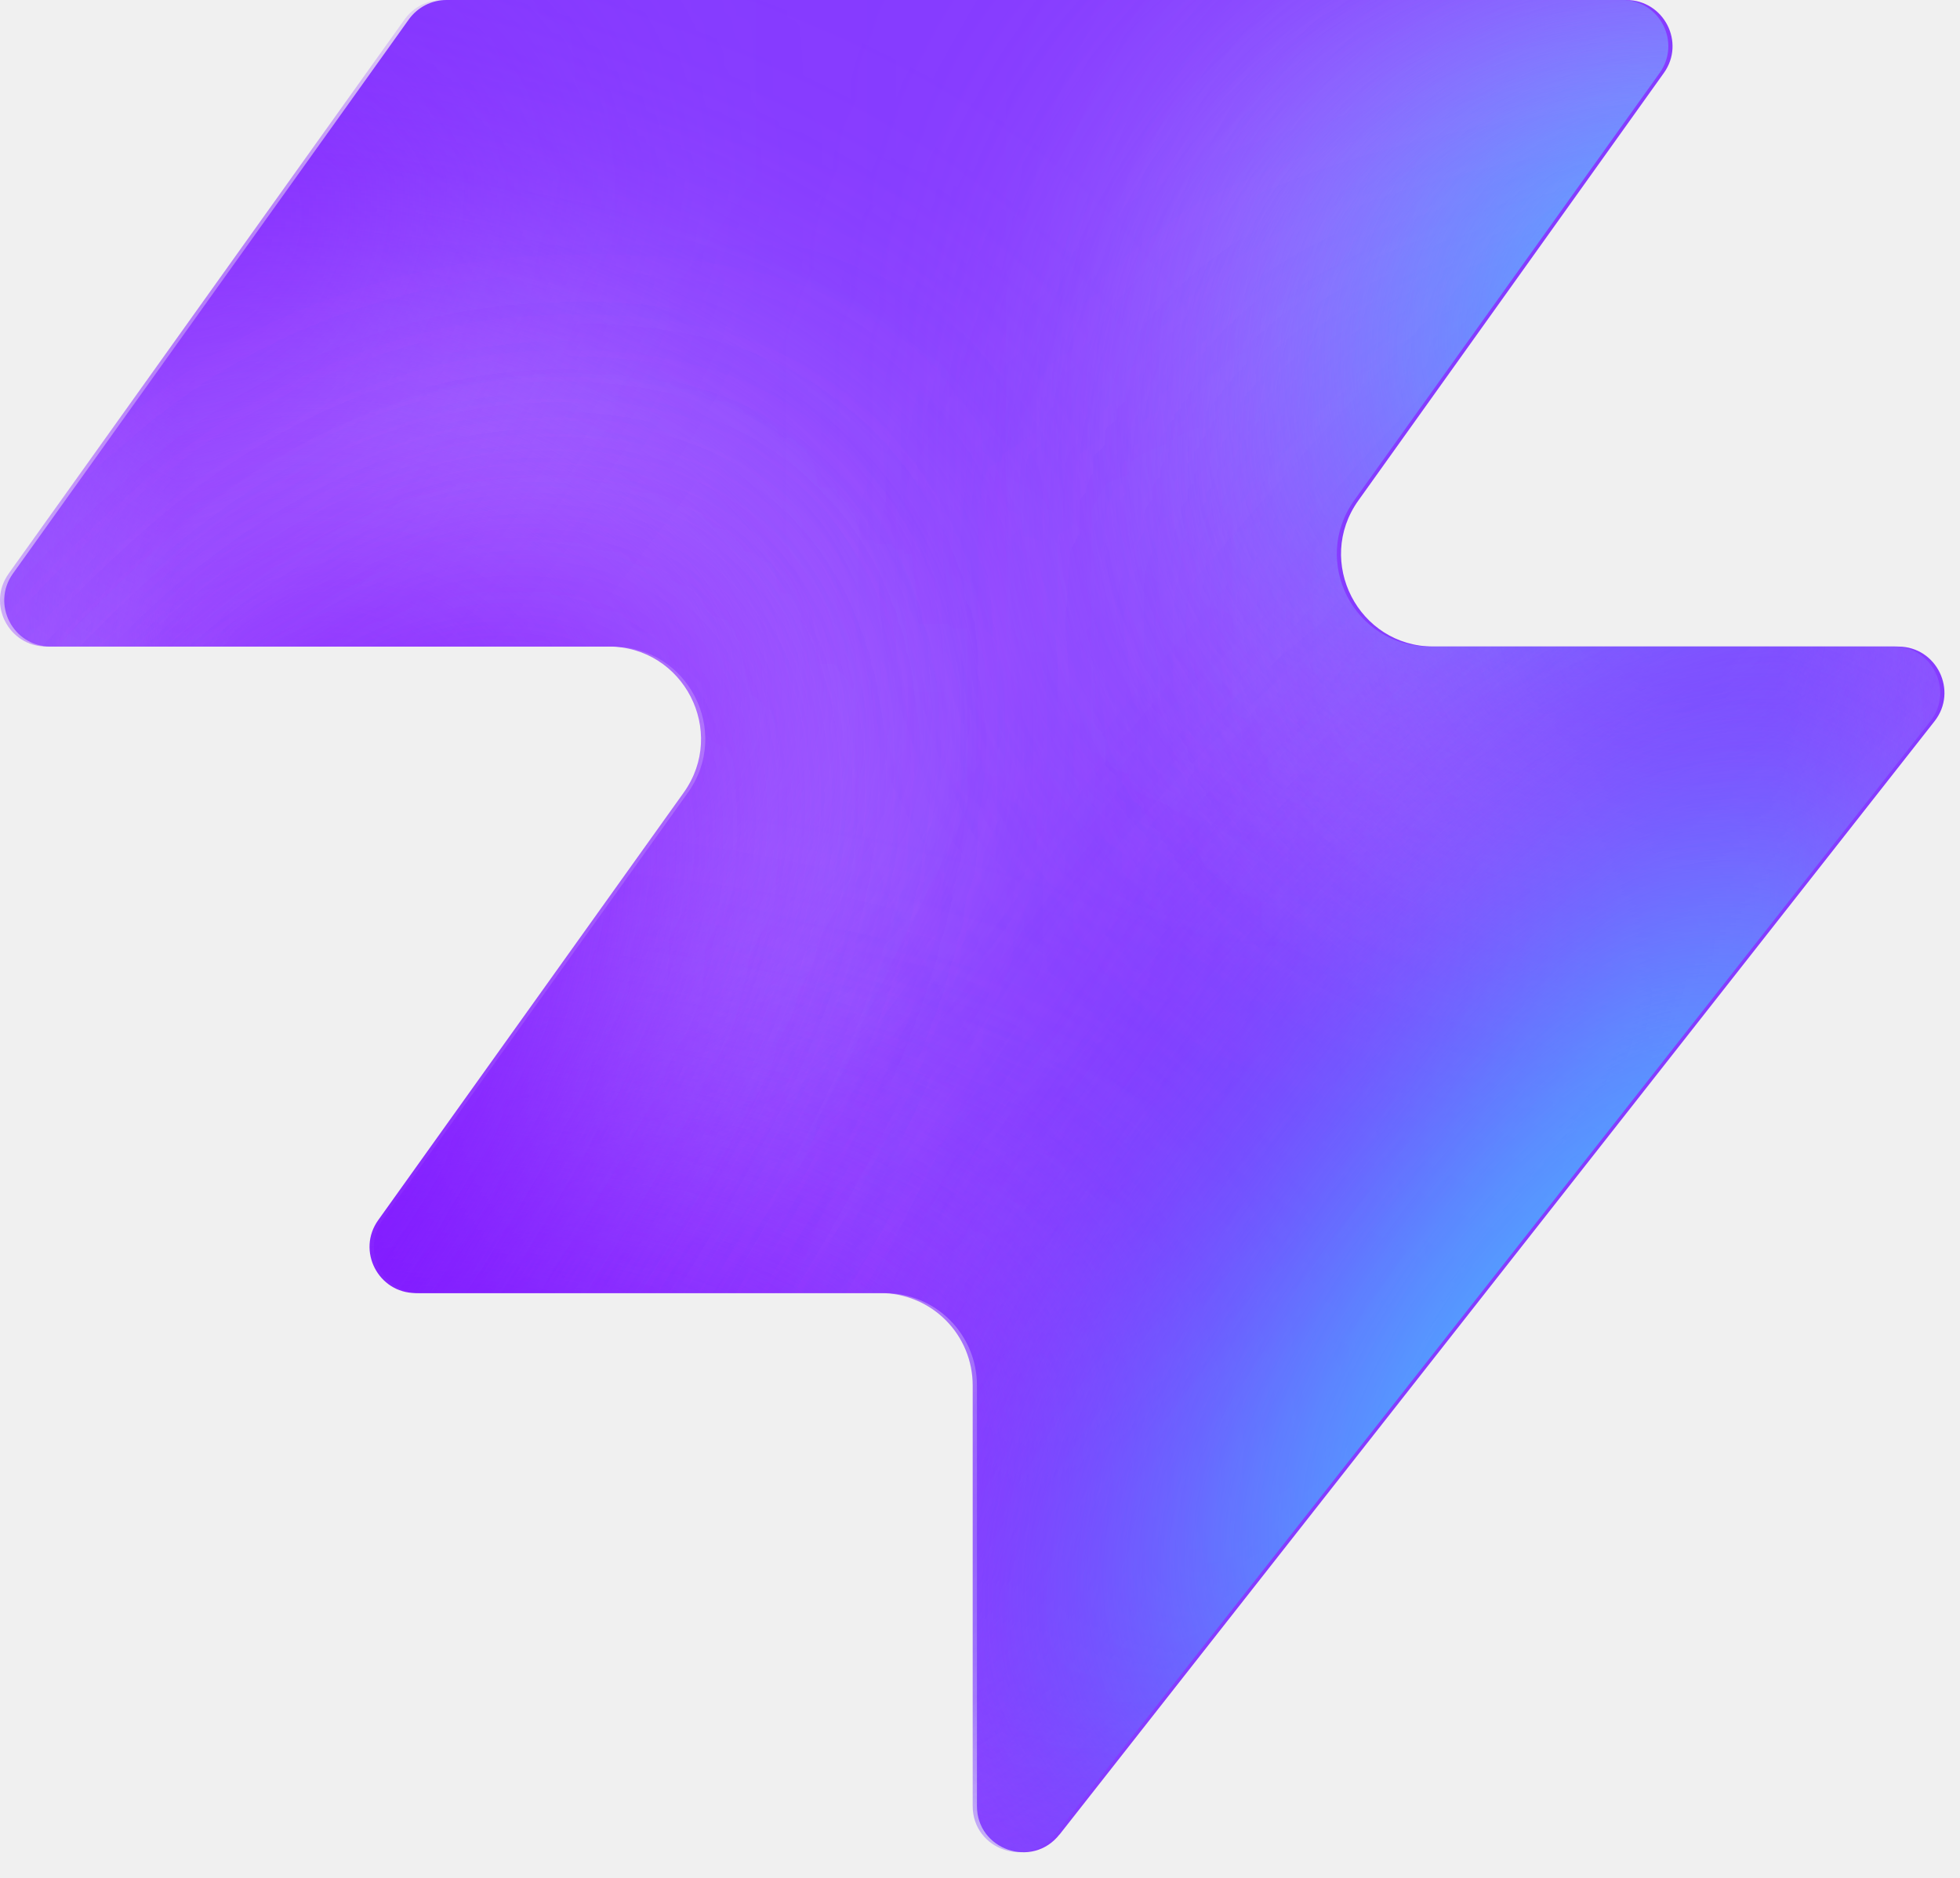
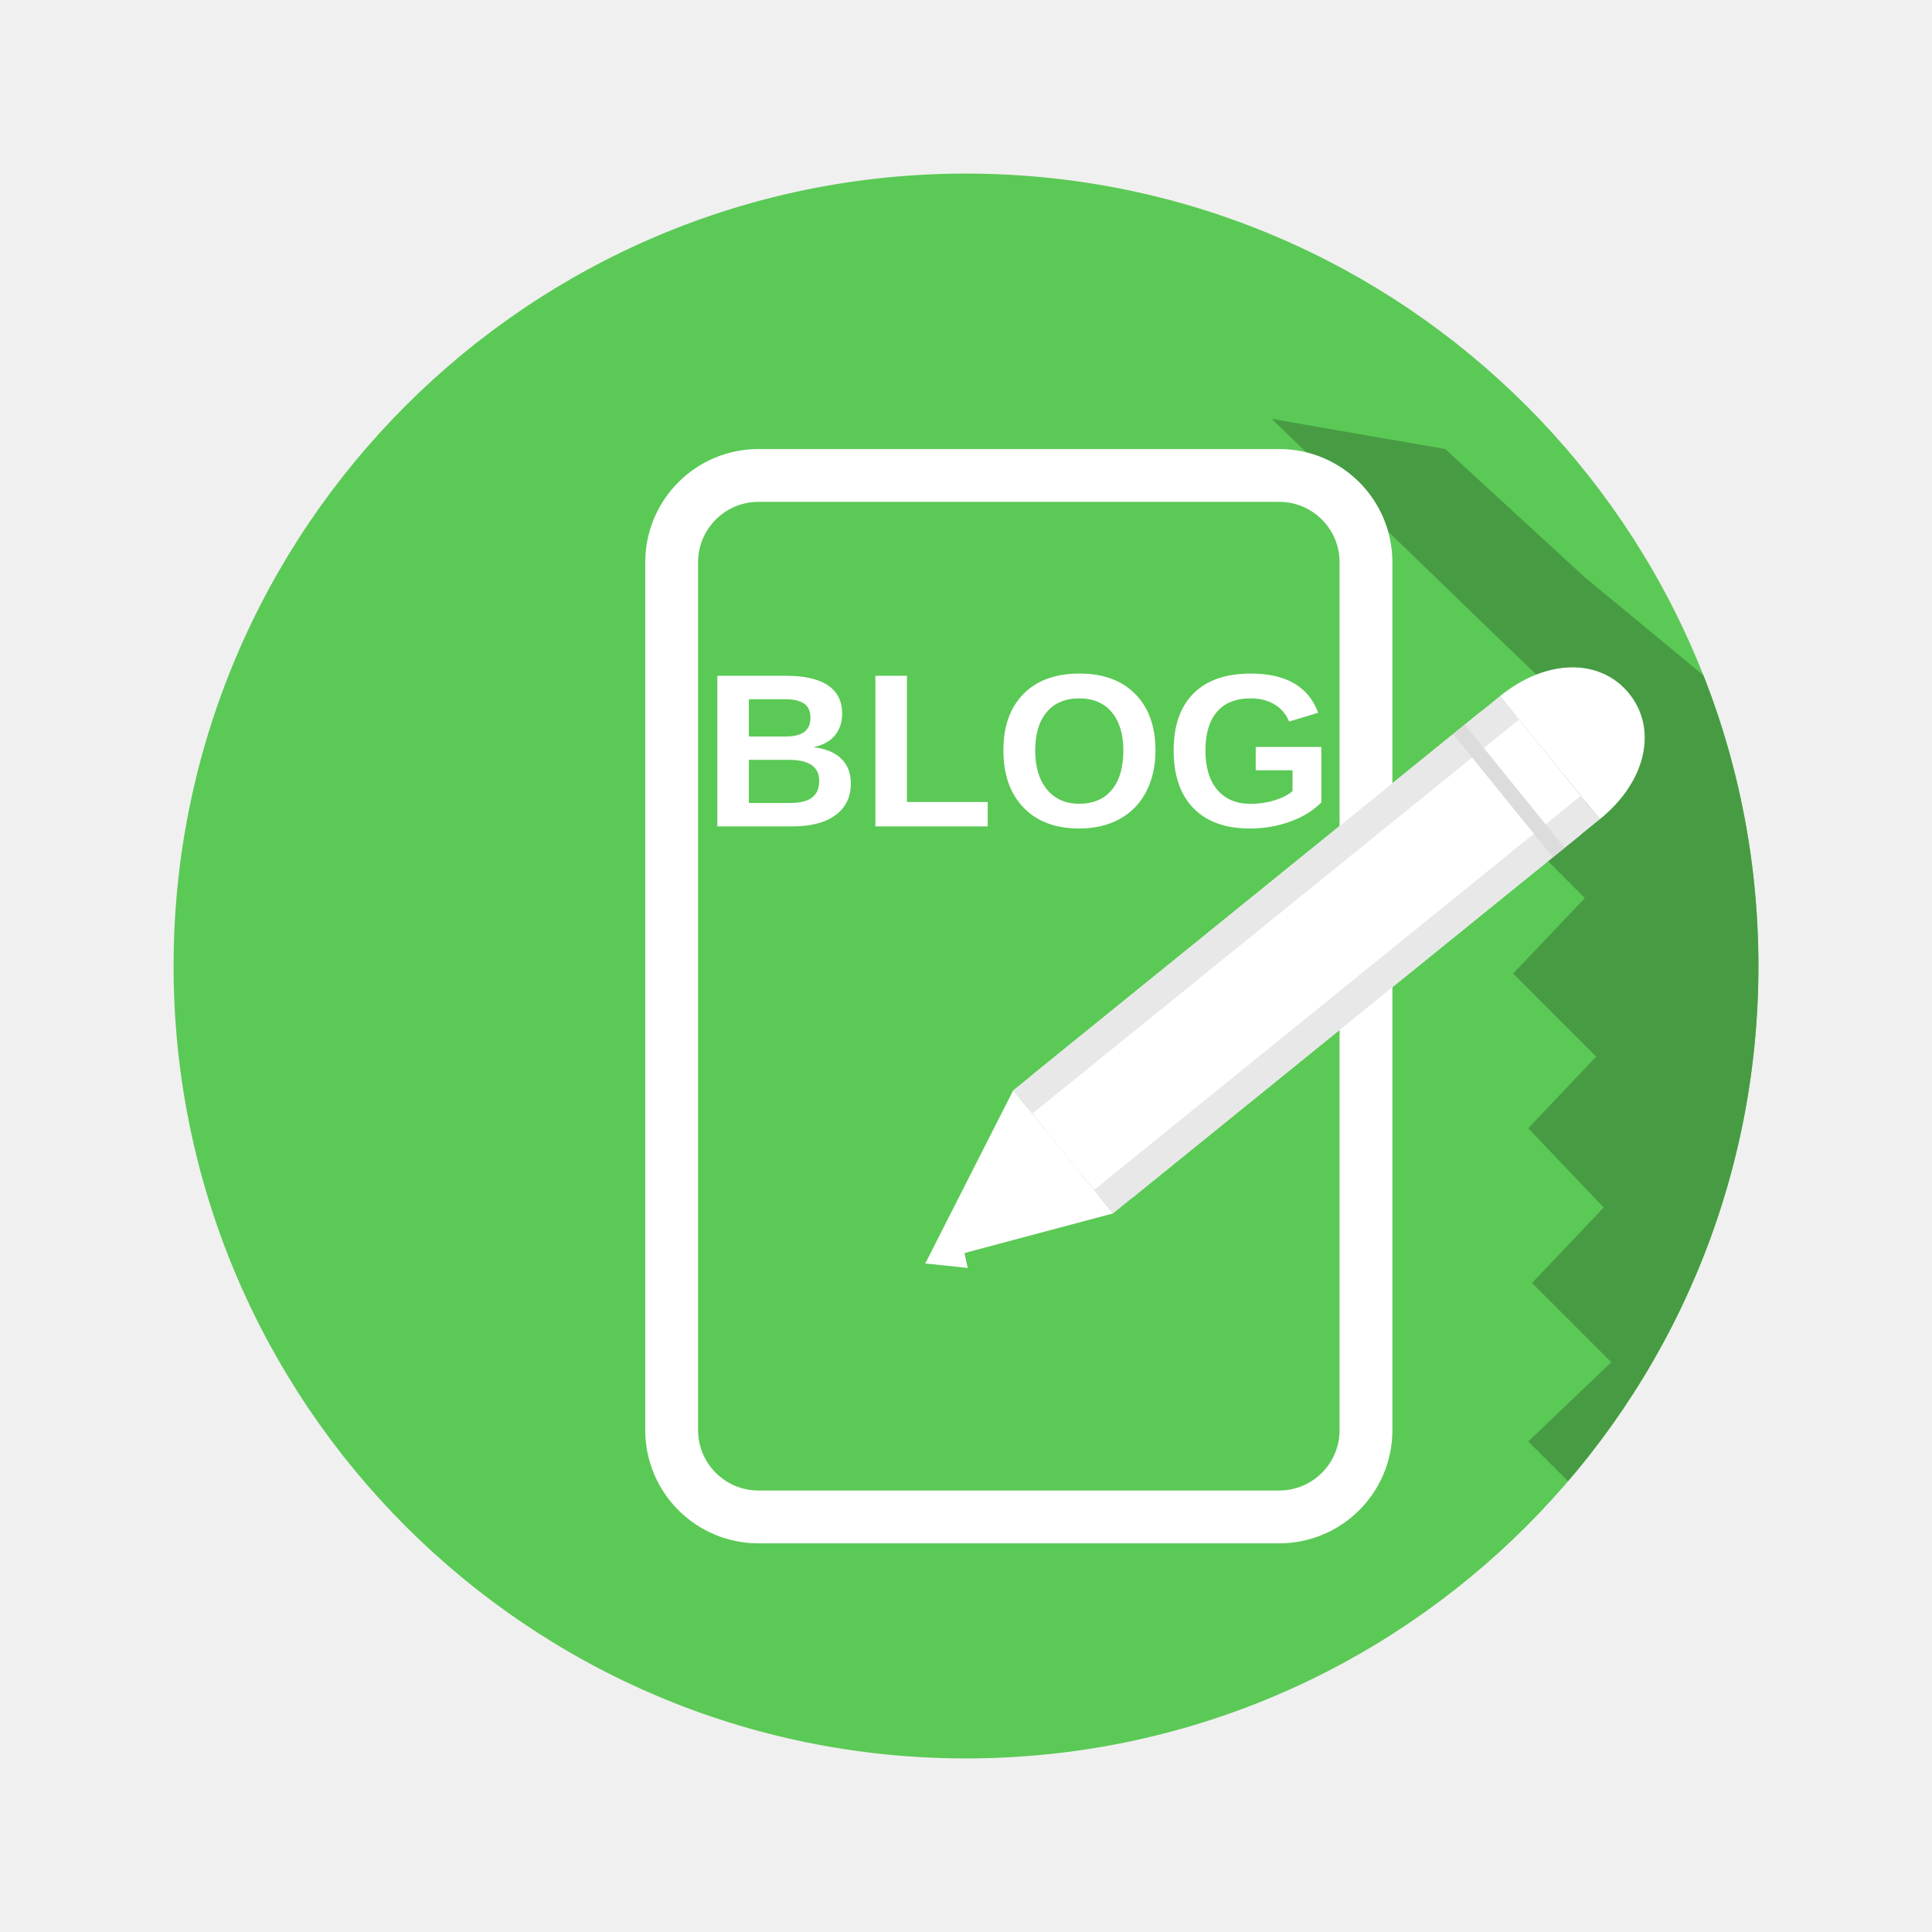
- <svg xmlns="http://www.w3.org/2000/svg" width="48" height="46" fill="none" viewBox="0 0 48 46">
-   <path fill="#863bff" d="M25.946 44.938c-.664.845-2.021.375-2.021-.698V33.937a2.26 2.26 0 0 0-2.262-2.262H10.287c-.92 0-1.456-1.04-.92-1.788l7.48-10.471c1.07-1.497 0-3.578-1.842-3.578H1.237c-.92 0-1.456-1.04-.92-1.788L10.013.474c.214-.297.556-.474.92-.474h28.894c.92 0 1.456 1.04.92 1.788l-7.48 10.471c-1.07 1.498 0 3.579 1.842 3.579h11.377c.943 0 1.473 1.088.89 1.83L25.947 44.94z" style="fill:#863bff;fill:color(display-p3 .525 .23 1);fill-opacity:1" />
-   <mask id="a" width="48" height="46" x="0" y="0" maskUnits="userSpaceOnUse" style="mask-type:alpha">
-     <path fill="#000" d="M25.842 44.938c-.664.844-2.021.375-2.021-.698V33.937a2.26 2.26 0 0 0-2.262-2.262H10.183c-.92 0-1.456-1.04-.92-1.788l7.48-10.471c1.07-1.498 0-3.579-1.842-3.579H1.133c-.92 0-1.456-1.04-.92-1.787L9.91.473c.214-.297.556-.474.92-.474h28.894c.92 0 1.456 1.04.92 1.788l-7.48 10.471c-1.07 1.498 0 3.578 1.842 3.578h11.377c.943 0 1.473 1.088.89 1.832L25.843 44.94z" style="fill:#000;fill-opacity:1" />
-   </mask>
-   <g mask="url(#a)">
-     <g filter="url(#b)">
-       <ellipse cx="5.508" cy="14.704" fill="#ede6ff" rx="5.508" ry="14.704" style="fill:#ede6ff;fill:color(display-p3 .927 .903 1);fill-opacity:1" transform="matrix(.00324 1 1 -.00324 -4.47 31.516)" />
-     </g>
-     <g filter="url(#c)">
-       <ellipse cx="10.399" cy="29.851" fill="#ede6ff" rx="10.399" ry="29.851" style="fill:#ede6ff;fill:color(display-p3 .927 .903 1);fill-opacity:1" transform="matrix(.00324 1 1 -.00324 -39.328 7.883)" />
-     </g>
-     <g filter="url(#d)">
-       <ellipse cx="5.508" cy="30.487" fill="#7e14ff" rx="5.508" ry="30.487" style="fill:#7e14ff;fill:color(display-p3 .492 .077 1);fill-opacity:1" transform="rotate(89.814 -25.913 -14.639)scale(1 -1)" />
-     </g>
-     <g filter="url(#e)">
-       <ellipse cx="5.508" cy="30.599" fill="#7e14ff" rx="5.508" ry="30.599" style="fill:#7e14ff;fill:color(display-p3 .492 .077 1);fill-opacity:1" transform="rotate(89.814 -32.644 -3.334)scale(1 -1)" />
-     </g>
-     <g filter="url(#f)">
-       <ellipse cx="5.508" cy="30.599" fill="#7e14ff" rx="5.508" ry="30.599" style="fill:#7e14ff;fill:color(display-p3 .492 .077 1);fill-opacity:1" transform="matrix(.00324 1 1 -.00324 -34.34 30.47)" />
-     </g>
-     <g filter="url(#g)">
-       <ellipse cx="14.072" cy="22.078" fill="#ede6ff" rx="14.072" ry="22.078" style="fill:#ede6ff;fill:color(display-p3 .927 .903 1);fill-opacity:1" transform="rotate(93.35 24.506 48.493)scale(-1 1)" />
-     </g>
-     <g filter="url(#h)">
-       <ellipse cx="3.47" cy="21.501" fill="#7e14ff" rx="3.47" ry="21.501" style="fill:#7e14ff;fill:color(display-p3 .492 .077 1);fill-opacity:1" transform="rotate(89.009 28.708 47.59)scale(-1 1)" />
-     </g>
-     <g filter="url(#i)">
-       <ellipse cx="3.47" cy="21.501" fill="#7e14ff" rx="3.47" ry="21.501" style="fill:#7e14ff;fill:color(display-p3 .492 .077 1);fill-opacity:1" transform="rotate(89.009 28.708 47.59)scale(-1 1)" />
-     </g>
-     <g filter="url(#j)">
-       <ellipse cx=".387" cy="8.972" fill="#7e14ff" rx="4.407" ry="29.108" style="fill:#7e14ff;fill:color(display-p3 .492 .077 1);fill-opacity:1" transform="rotate(39.51 .387 8.972)" />
-     </g>
-     <g filter="url(#k)">
-       <ellipse cx="47.523" cy="-6.092" fill="#7e14ff" rx="4.407" ry="29.108" style="fill:#7e14ff;fill:color(display-p3 .492 .077 1);fill-opacity:1" transform="rotate(37.892 47.523 -6.092)" />
-     </g>
-     <g filter="url(#l)">
-       <ellipse cx="41.412" cy="6.333" fill="#47bfff" rx="5.971" ry="9.665" style="fill:#47bfff;fill:color(display-p3 .28 .748 1);fill-opacity:1" transform="rotate(37.892 41.412 6.333)" />
-     </g>
-     <g filter="url(#m)">
-       <ellipse cx="-1.879" cy="38.332" fill="#7e14ff" rx="4.407" ry="29.108" style="fill:#7e14ff;fill:color(display-p3 .492 .077 1);fill-opacity:1" transform="rotate(37.892 -1.88 38.332)" />
-     </g>
-     <g filter="url(#n)">
-       <ellipse cx="-1.879" cy="38.332" fill="#7e14ff" rx="4.407" ry="29.108" style="fill:#7e14ff;fill:color(display-p3 .492 .077 1);fill-opacity:1" transform="rotate(37.892 -1.88 38.332)" />
-     </g>
-     <g filter="url(#o)">
-       <ellipse cx="35.651" cy="29.907" fill="#7e14ff" rx="4.407" ry="29.108" style="fill:#7e14ff;fill:color(display-p3 .492 .077 1);fill-opacity:1" transform="rotate(37.892 35.651 29.907)" />
-     </g>
-     <g filter="url(#p)">
-       <ellipse cx="38.418" cy="32.4" fill="#47bfff" rx="5.971" ry="15.297" style="fill:#47bfff;fill:color(display-p3 .28 .748 1);fill-opacity:1" transform="rotate(37.892 38.418 32.4)" />
-     </g>
+ <svg xmlns="http://www.w3.org/2000/svg" viewBox="0 0 512 512" width="512" height="512">
+   <defs>
+     <clipPath id="circleClip">
+       <circle cx="256" cy="256" r="210" />
+     </clipPath>
+   </defs>
+   <circle cx="256" cy="256" r="210" fill="#5bc956" />
+   <path d="M337 111        L398 170        L423 194        L403 221        L420 238        L401 258        L423 280        L405 299        L425 320        L406 340        L427 361        L405 382        L423 400        L394 429        L365 446        L338 466        L466 466        A210 210 0 0 0 466 256        L466 191        L420 153        L383 119 Z" fill="#479c43" clip-path="url(#circleClip)" />
+   <rect x="178" y="126" width="184" height="276" rx="23" fill="none" stroke="#ffffff" stroke-width="14" />
+   <text x="270" y="219" text-anchor="middle" font-family="Arial, Helvetica, sans-serif" font-size="58" font-weight="700" fill="#ffffff">BLOG</text>
+   <g transform="rotate(-39 326 290)">
+     <rect x="282" y="253" width="166" height="42" rx="7" fill="#ffffff" />
+     <rect x="282" y="253" width="166" height="8" fill="#e8e8e8" />
+     <rect x="282" y="287" width="166" height="8" fill="#e8e8e8" />
+     <path d="M282 253 L282 295 L235 274 Z" fill="#ffffff" />
+     <path d="M235 274 L282 266 L282 282 Z" fill="#ffffff" />
+     <path d="M235 274 L249 270 L243 282 Z" fill="#ffffff" />
+     <path d="M448 253              C464 253 475 262 475 274              C475 286 464 295 448 295              Z" fill="#ffffff" />
+     <line x1="434" y1="253" x2="434" y2="295" stroke="#dcdcdc" stroke-width="4" />
  </g>
-   <defs>
-     <filter id="b" width="60.045" height="41.654" x="-19.77" y="16.149" color-interpolation-filters="sRGB" filterUnits="userSpaceOnUse">
-       <feFlood flood-opacity="0" result="BackgroundImageFix" />
-       <feBlend in="SourceGraphic" in2="BackgroundImageFix" result="shape" />
-       <feGaussianBlur result="effect1_foregroundBlur_2002_17158" stdDeviation="7.659" />
-     </filter>
-     <filter id="c" width="90.34" height="51.437" x="-54.613" y="-7.533" color-interpolation-filters="sRGB" filterUnits="userSpaceOnUse">
-       <feFlood flood-opacity="0" result="BackgroundImageFix" />
-       <feBlend in="SourceGraphic" in2="BackgroundImageFix" result="shape" />
-       <feGaussianBlur result="effect1_foregroundBlur_2002_17158" stdDeviation="7.659" />
-     </filter>
-     <filter id="d" width="79.355" height="29.4" x="-49.64" y="2.03" color-interpolation-filters="sRGB" filterUnits="userSpaceOnUse">
-       <feFlood flood-opacity="0" result="BackgroundImageFix" />
-       <feBlend in="SourceGraphic" in2="BackgroundImageFix" result="shape" />
-       <feGaussianBlur result="effect1_foregroundBlur_2002_17158" stdDeviation="4.596" />
-     </filter>
-     <filter id="e" width="79.579" height="29.4" x="-45.045" y="20.029" color-interpolation-filters="sRGB" filterUnits="userSpaceOnUse">
-       <feFlood flood-opacity="0" result="BackgroundImageFix" />
-       <feBlend in="SourceGraphic" in2="BackgroundImageFix" result="shape" />
-       <feGaussianBlur result="effect1_foregroundBlur_2002_17158" stdDeviation="4.596" />
-     </filter>
-     <filter id="f" width="79.579" height="29.4" x="-43.513" y="21.178" color-interpolation-filters="sRGB" filterUnits="userSpaceOnUse">
-       <feFlood flood-opacity="0" result="BackgroundImageFix" />
-       <feBlend in="SourceGraphic" in2="BackgroundImageFix" result="shape" />
-       <feGaussianBlur result="effect1_foregroundBlur_2002_17158" stdDeviation="4.596" />
-     </filter>
-     <filter id="g" width="74.749" height="58.852" x="15.756" y="-17.901" color-interpolation-filters="sRGB" filterUnits="userSpaceOnUse">
-       <feFlood flood-opacity="0" result="BackgroundImageFix" />
-       <feBlend in="SourceGraphic" in2="BackgroundImageFix" result="shape" />
-       <feGaussianBlur result="effect1_foregroundBlur_2002_17158" stdDeviation="7.659" />
-     </filter>
-     <filter id="h" width="61.377" height="25.362" x="23.548" y="2.284" color-interpolation-filters="sRGB" filterUnits="userSpaceOnUse">
-       <feFlood flood-opacity="0" result="BackgroundImageFix" />
-       <feBlend in="SourceGraphic" in2="BackgroundImageFix" result="shape" />
-       <feGaussianBlur result="effect1_foregroundBlur_2002_17158" stdDeviation="4.596" />
-     </filter>
-     <filter id="i" width="61.377" height="25.362" x="23.548" y="2.284" color-interpolation-filters="sRGB" filterUnits="userSpaceOnUse">
-       <feFlood flood-opacity="0" result="BackgroundImageFix" />
-       <feBlend in="SourceGraphic" in2="BackgroundImageFix" result="shape" />
-       <feGaussianBlur result="effect1_foregroundBlur_2002_17158" stdDeviation="4.596" />
-     </filter>
-     <filter id="j" width="56.045" height="63.649" x="-27.636" y="-22.853" color-interpolation-filters="sRGB" filterUnits="userSpaceOnUse">
-       <feFlood flood-opacity="0" result="BackgroundImageFix" />
-       <feBlend in="SourceGraphic" in2="BackgroundImageFix" result="shape" />
-       <feGaussianBlur result="effect1_foregroundBlur_2002_17158" stdDeviation="4.596" />
-     </filter>
-     <filter id="k" width="54.814" height="64.646" x="20.116" y="-38.415" color-interpolation-filters="sRGB" filterUnits="userSpaceOnUse">
-       <feFlood flood-opacity="0" result="BackgroundImageFix" />
-       <feBlend in="SourceGraphic" in2="BackgroundImageFix" result="shape" />
-       <feGaussianBlur result="effect1_foregroundBlur_2002_17158" stdDeviation="4.596" />
-     </filter>
-     <filter id="l" width="33.541" height="35.313" x="24.641" y="-11.323" color-interpolation-filters="sRGB" filterUnits="userSpaceOnUse">
-       <feFlood flood-opacity="0" result="BackgroundImageFix" />
-       <feBlend in="SourceGraphic" in2="BackgroundImageFix" result="shape" />
-       <feGaussianBlur result="effect1_foregroundBlur_2002_17158" stdDeviation="4.596" />
-     </filter>
-     <filter id="m" width="54.814" height="64.646" x="-29.286" y="6.009" color-interpolation-filters="sRGB" filterUnits="userSpaceOnUse">
-       <feFlood flood-opacity="0" result="BackgroundImageFix" />
-       <feBlend in="SourceGraphic" in2="BackgroundImageFix" result="shape" />
-       <feGaussianBlur result="effect1_foregroundBlur_2002_17158" stdDeviation="4.596" />
-     </filter>
-     <filter id="n" width="54.814" height="64.646" x="-29.286" y="6.009" color-interpolation-filters="sRGB" filterUnits="userSpaceOnUse">
-       <feFlood flood-opacity="0" result="BackgroundImageFix" />
-       <feBlend in="SourceGraphic" in2="BackgroundImageFix" result="shape" />
-       <feGaussianBlur result="effect1_foregroundBlur_2002_17158" stdDeviation="4.596" />
-     </filter>
-     <filter id="o" width="54.814" height="64.646" x="8.244" y="-2.416" color-interpolation-filters="sRGB" filterUnits="userSpaceOnUse">
-       <feFlood flood-opacity="0" result="BackgroundImageFix" />
-       <feBlend in="SourceGraphic" in2="BackgroundImageFix" result="shape" />
-       <feGaussianBlur result="effect1_foregroundBlur_2002_17158" stdDeviation="4.596" />
-     </filter>
-     <filter id="p" width="39.409" height="43.623" x="18.713" y="10.588" color-interpolation-filters="sRGB" filterUnits="userSpaceOnUse">
-       <feFlood flood-opacity="0" result="BackgroundImageFix" />
-       <feBlend in="SourceGraphic" in2="BackgroundImageFix" result="shape" />
-       <feGaussianBlur result="effect1_foregroundBlur_2002_17158" stdDeviation="4.596" />
-     </filter>
-   </defs>
</svg>
